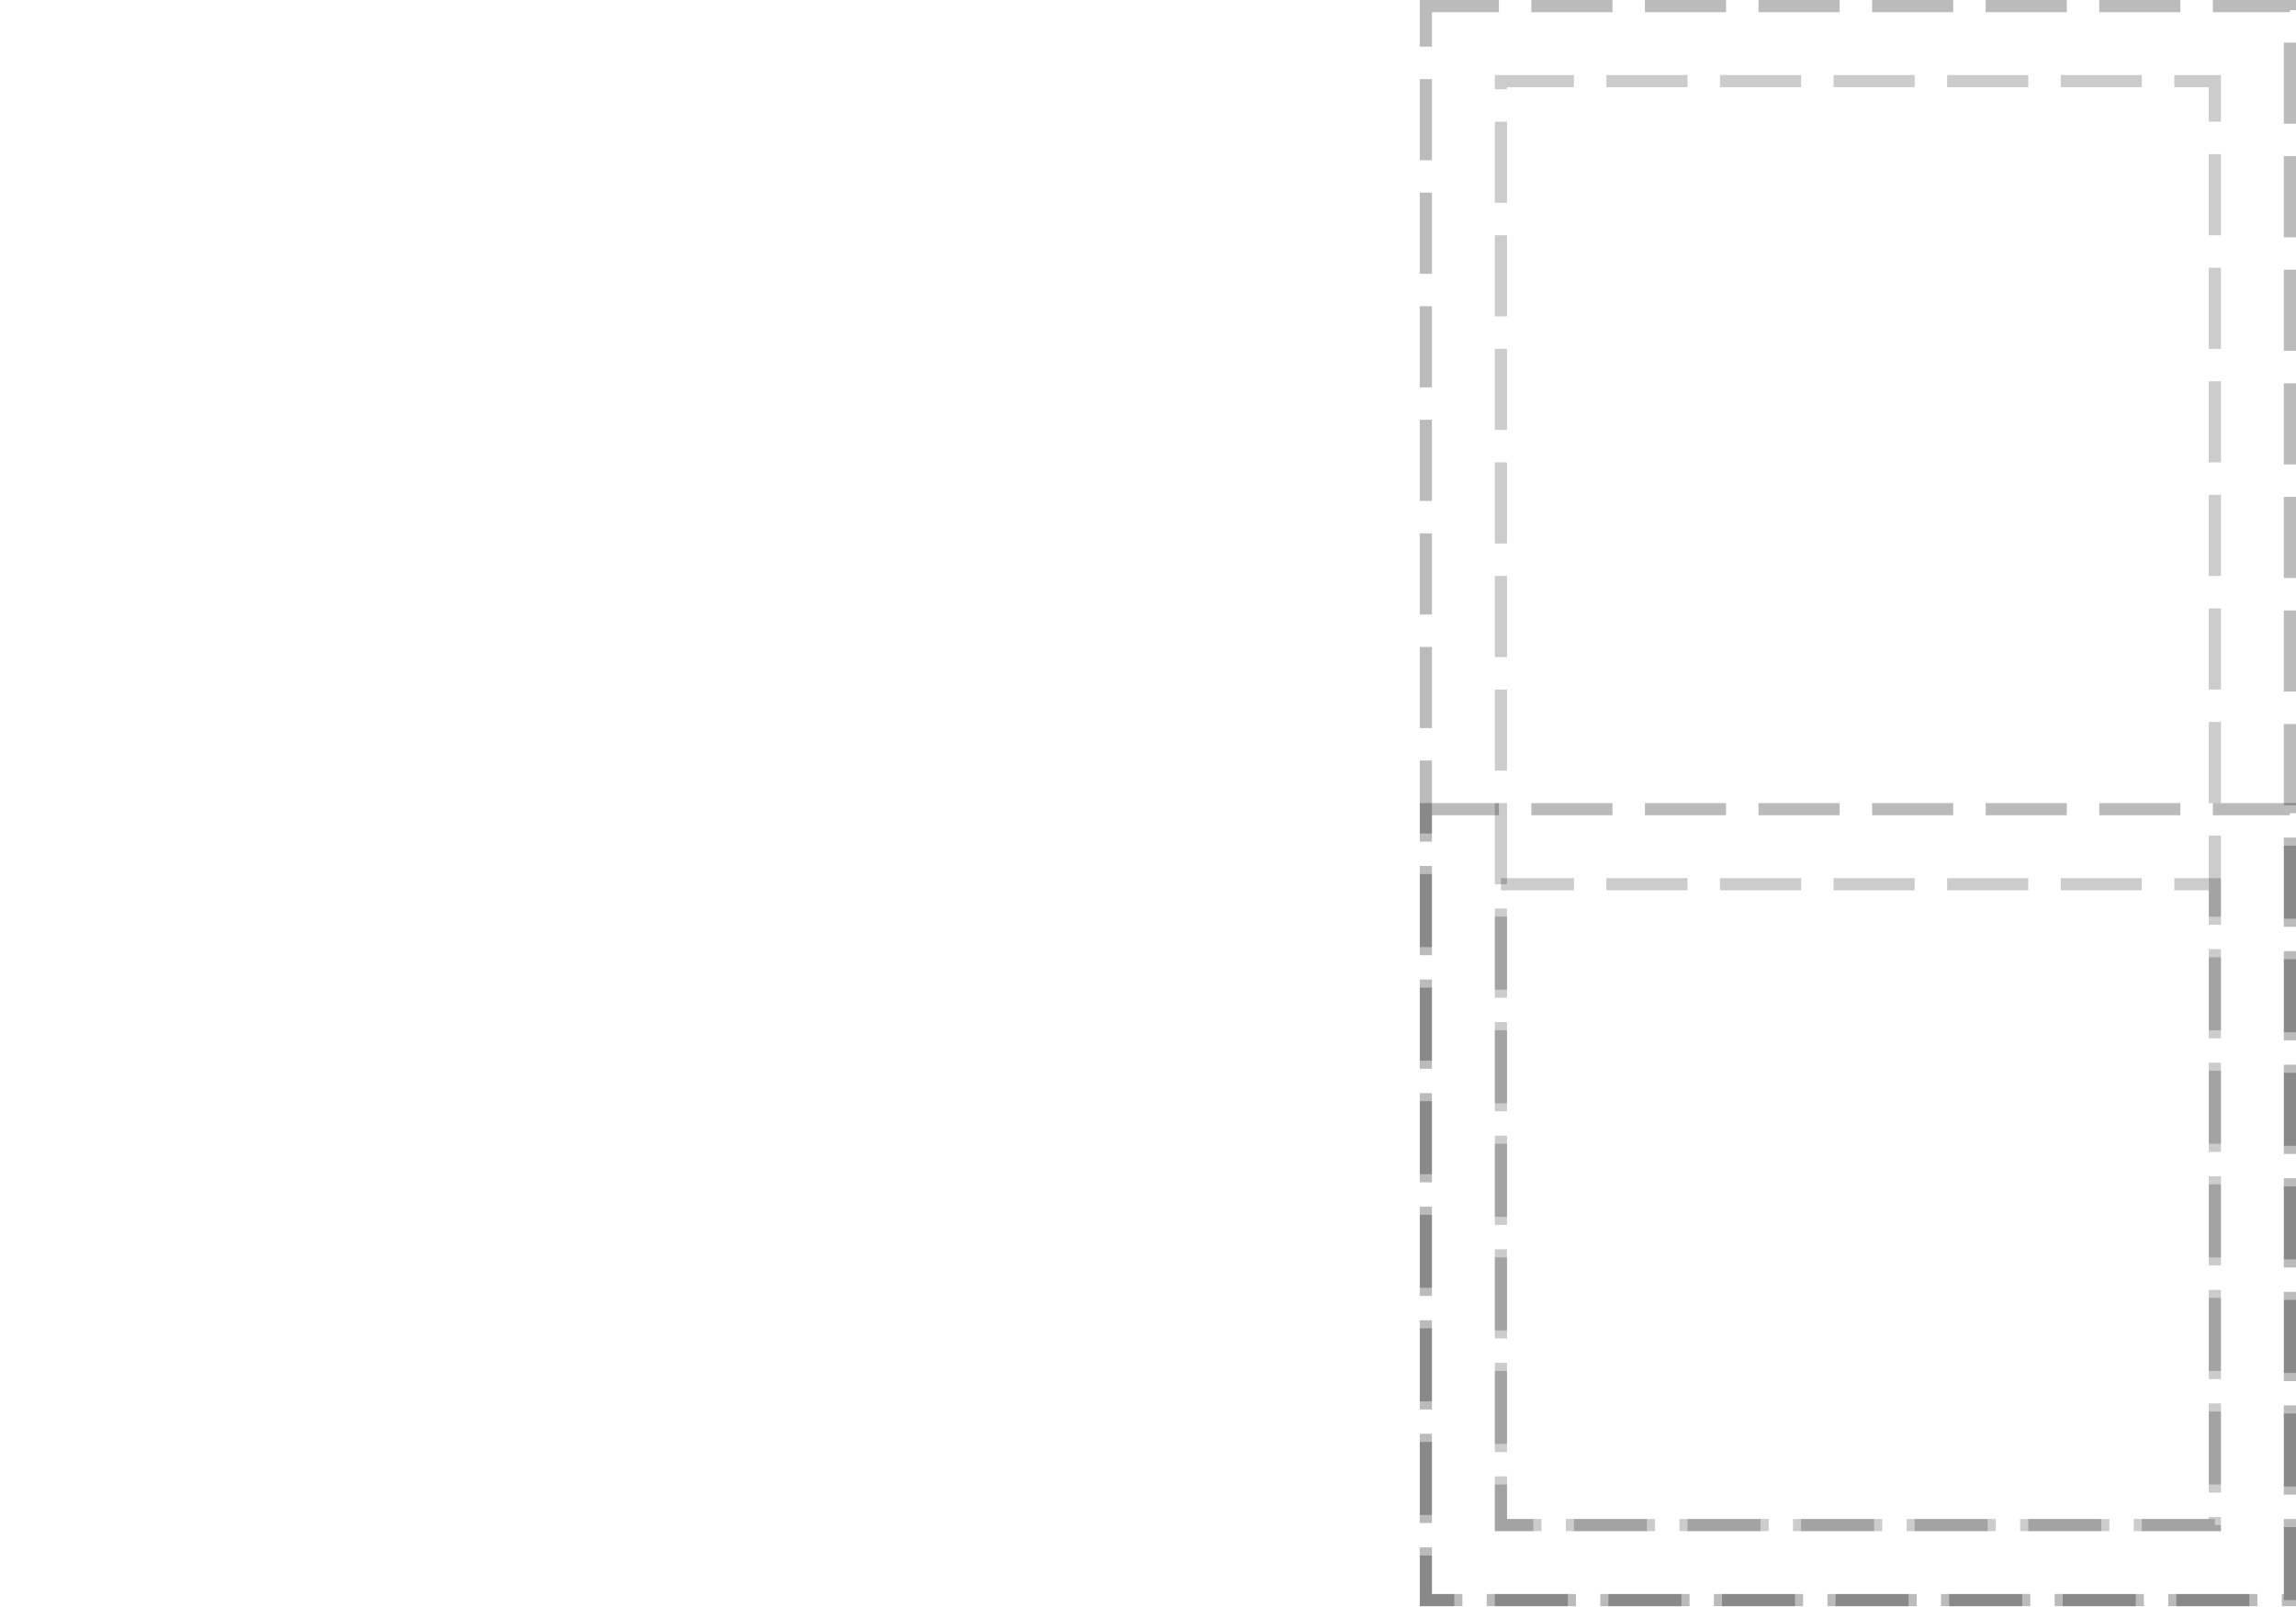
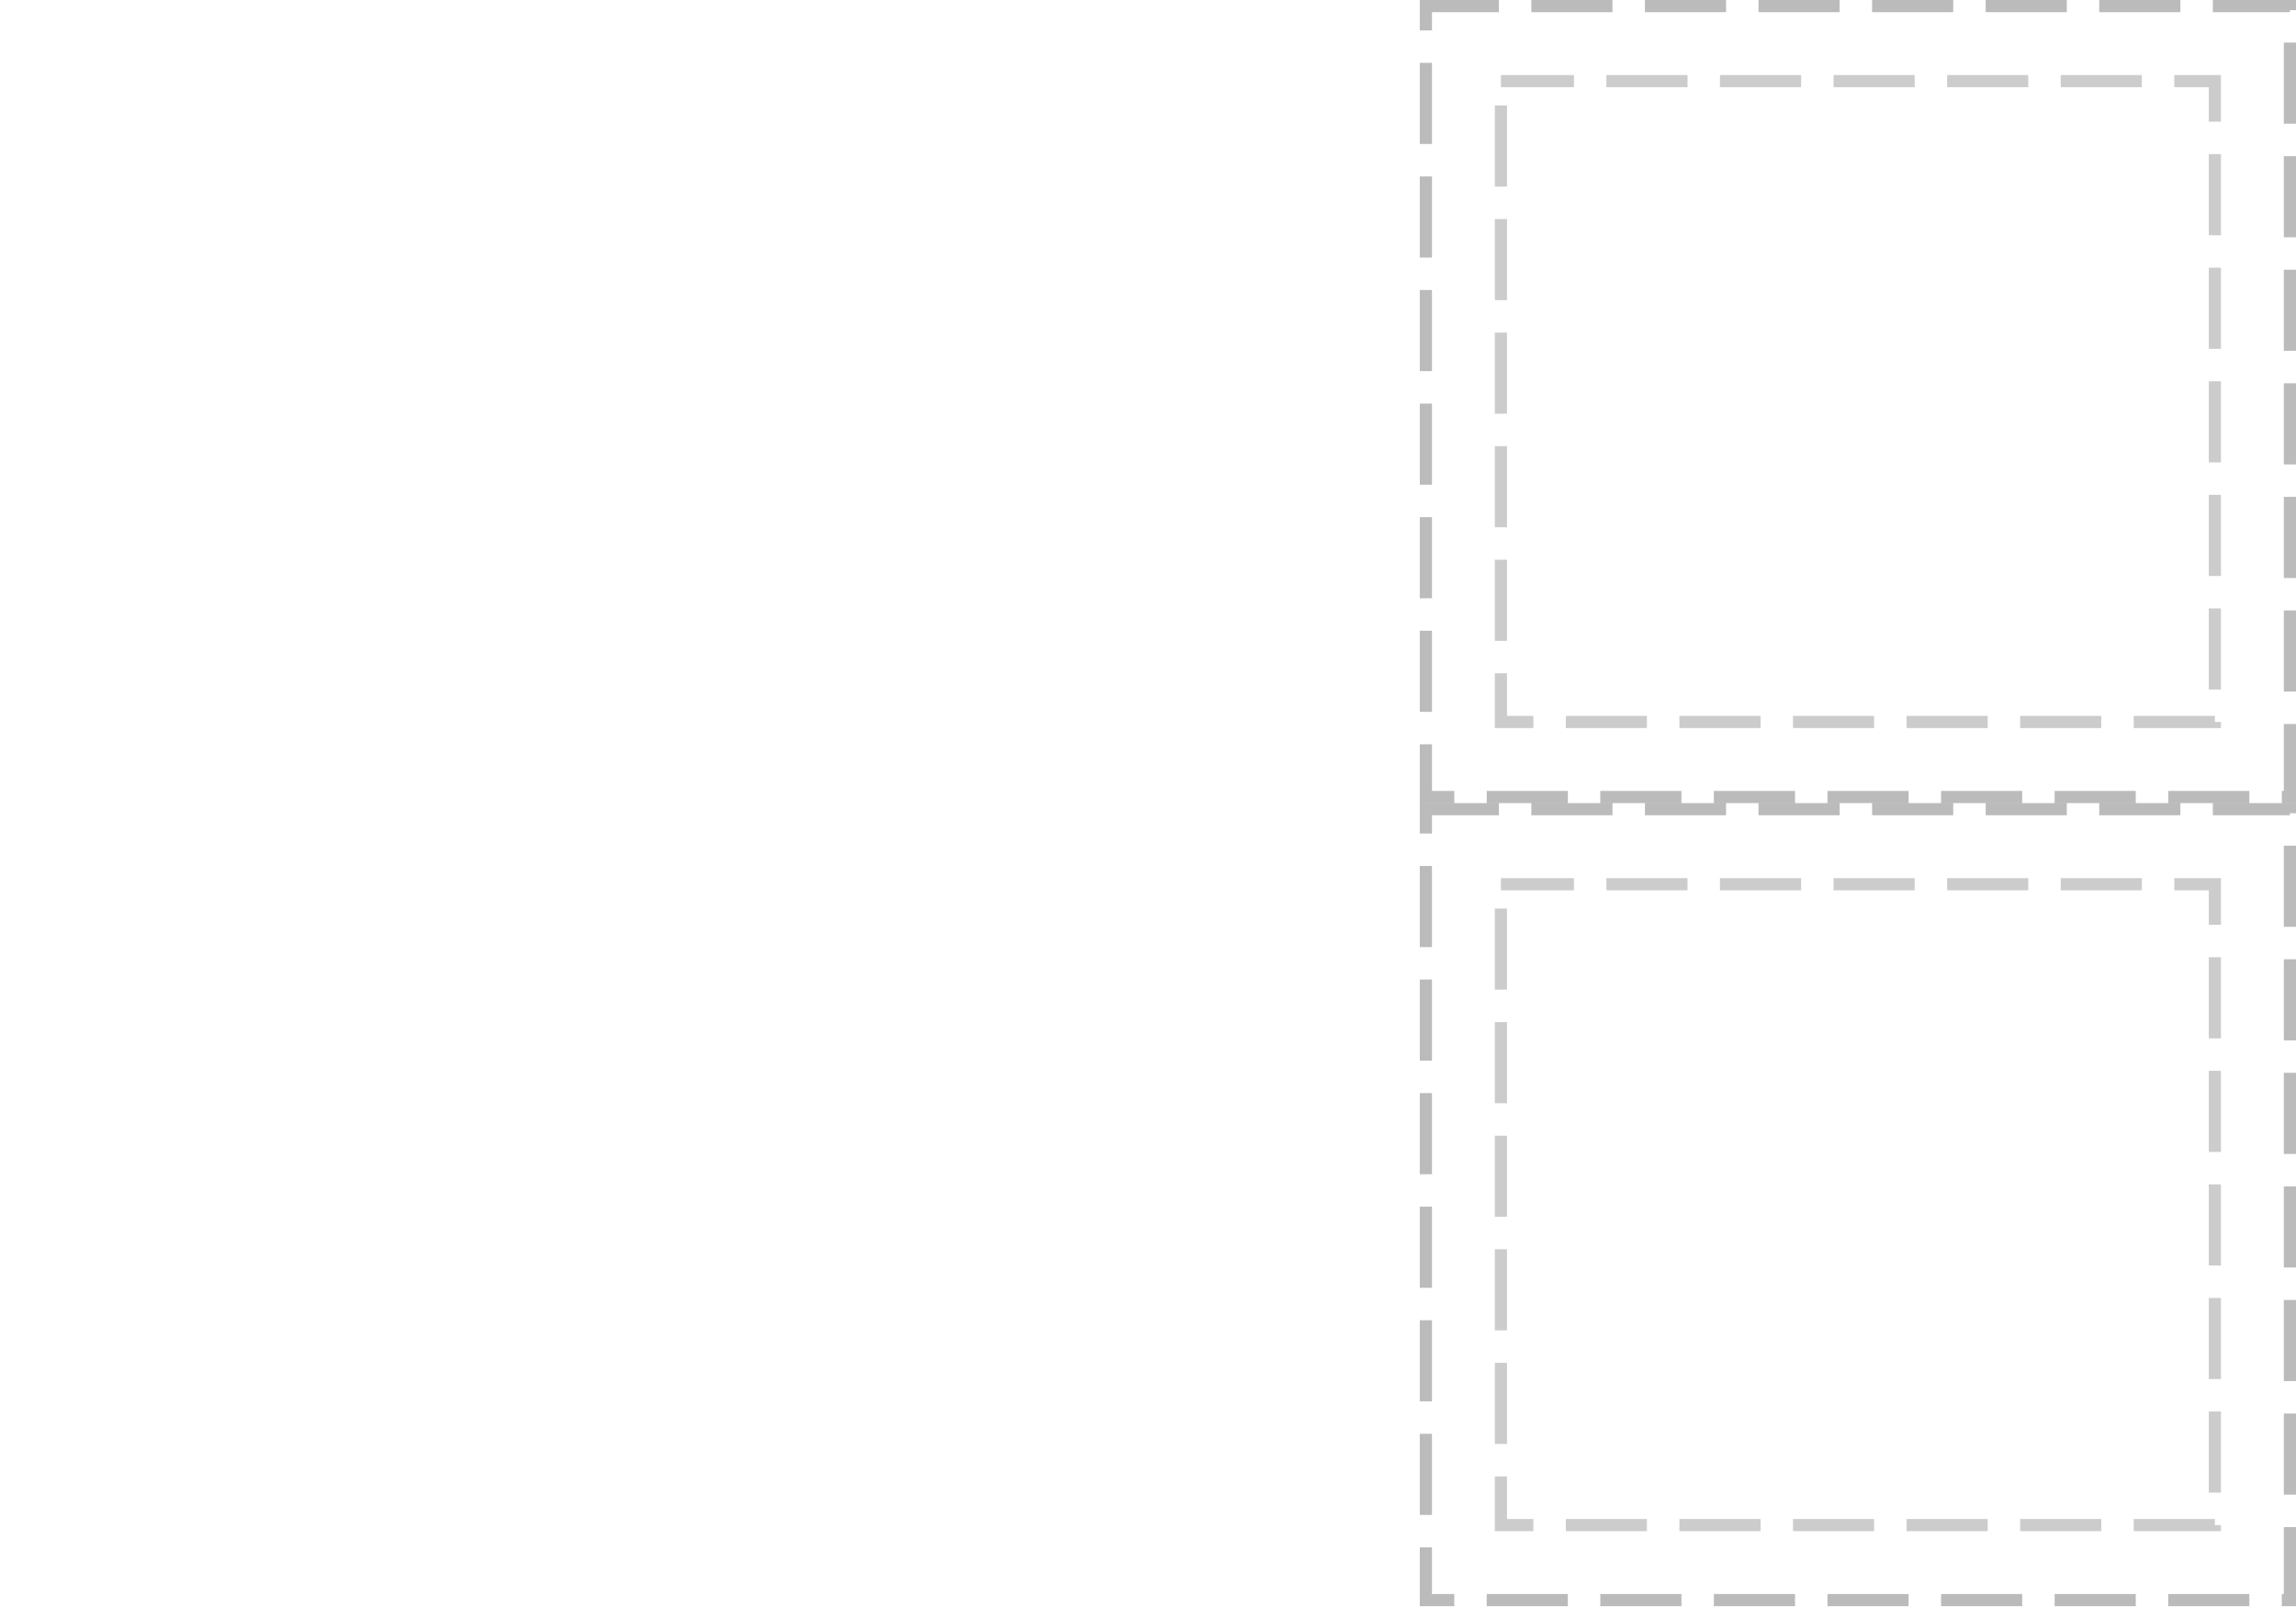
<svg xmlns="http://www.w3.org/2000/svg" width="283pt" height="198pt" viewBox="0 0 283 198" version="1.1">
  <g id="surface2">
-     <path style="fill:none;stroke-width:1.5;stroke-linecap:butt;stroke-linejoin:miter;stroke:rgb(0%,0%,0%);stroke-opacity:0.267;stroke-dasharray:10,4;stroke-dashoffset:1;stroke-miterlimit:10;" d="M 175.75 0.75 L 282.25 0.75 L 282.25 197.25 L 175.75 197.25 Z M 175.75 0.75 " />
-     <path style="fill:none;stroke-width:1.5;stroke-linecap:butt;stroke-linejoin:miter;stroke:rgb(0%,0%,0%);stroke-opacity:0.2;stroke-dasharray:10,4;stroke-dashoffset:1;stroke-miterlimit:10;" d="M 185 10 L 273 10 L 273 188 L 185 188 Z M 185 10 " />
+     <path style="fill:none;stroke-width:1.5;stroke-linecap:butt;stroke-linejoin:miter;stroke:rgb(0%,0%,0%);stroke-opacity:0.267;stroke-dasharray:10,4;stroke-dashoffset:1;stroke-miterlimit:10;" d="M 175.75 0.75 L 282.25 0.75 L 282.25 98.25 L 175.75 98.25 Z M 175.75 0.75 " />
+     <path style="fill:none;stroke-width:1.5;stroke-linecap:butt;stroke-linejoin:miter;stroke:rgb(0%,0%,0%);stroke-opacity:0.2;stroke-dasharray:10,4;stroke-dashoffset:1;stroke-miterlimit:10;" d="M 185 10 L 273 10 L 273 89 L 185 89 Z M 185 10 " />
    <path style="fill:none;stroke-width:1.5;stroke-linecap:butt;stroke-linejoin:miter;stroke:rgb(0%,0%,0%);stroke-opacity:0.267;stroke-dasharray:10,4;stroke-dashoffset:1;stroke-miterlimit:10;" d="M 175.75 99.75 L 282.25 99.75 L 282.25 197.25 L 175.75 197.25 Z M 175.75 99.75 " />
    <path style="fill:none;stroke-width:1.5;stroke-linecap:butt;stroke-linejoin:miter;stroke:rgb(0%,0%,0%);stroke-opacity:0.2;stroke-dasharray:10,4;stroke-dashoffset:1;stroke-miterlimit:10;" d="M 185 109 L 273 109 L 273 188 L 185 188 Z M 185 109 " />
  </g>
</svg>
